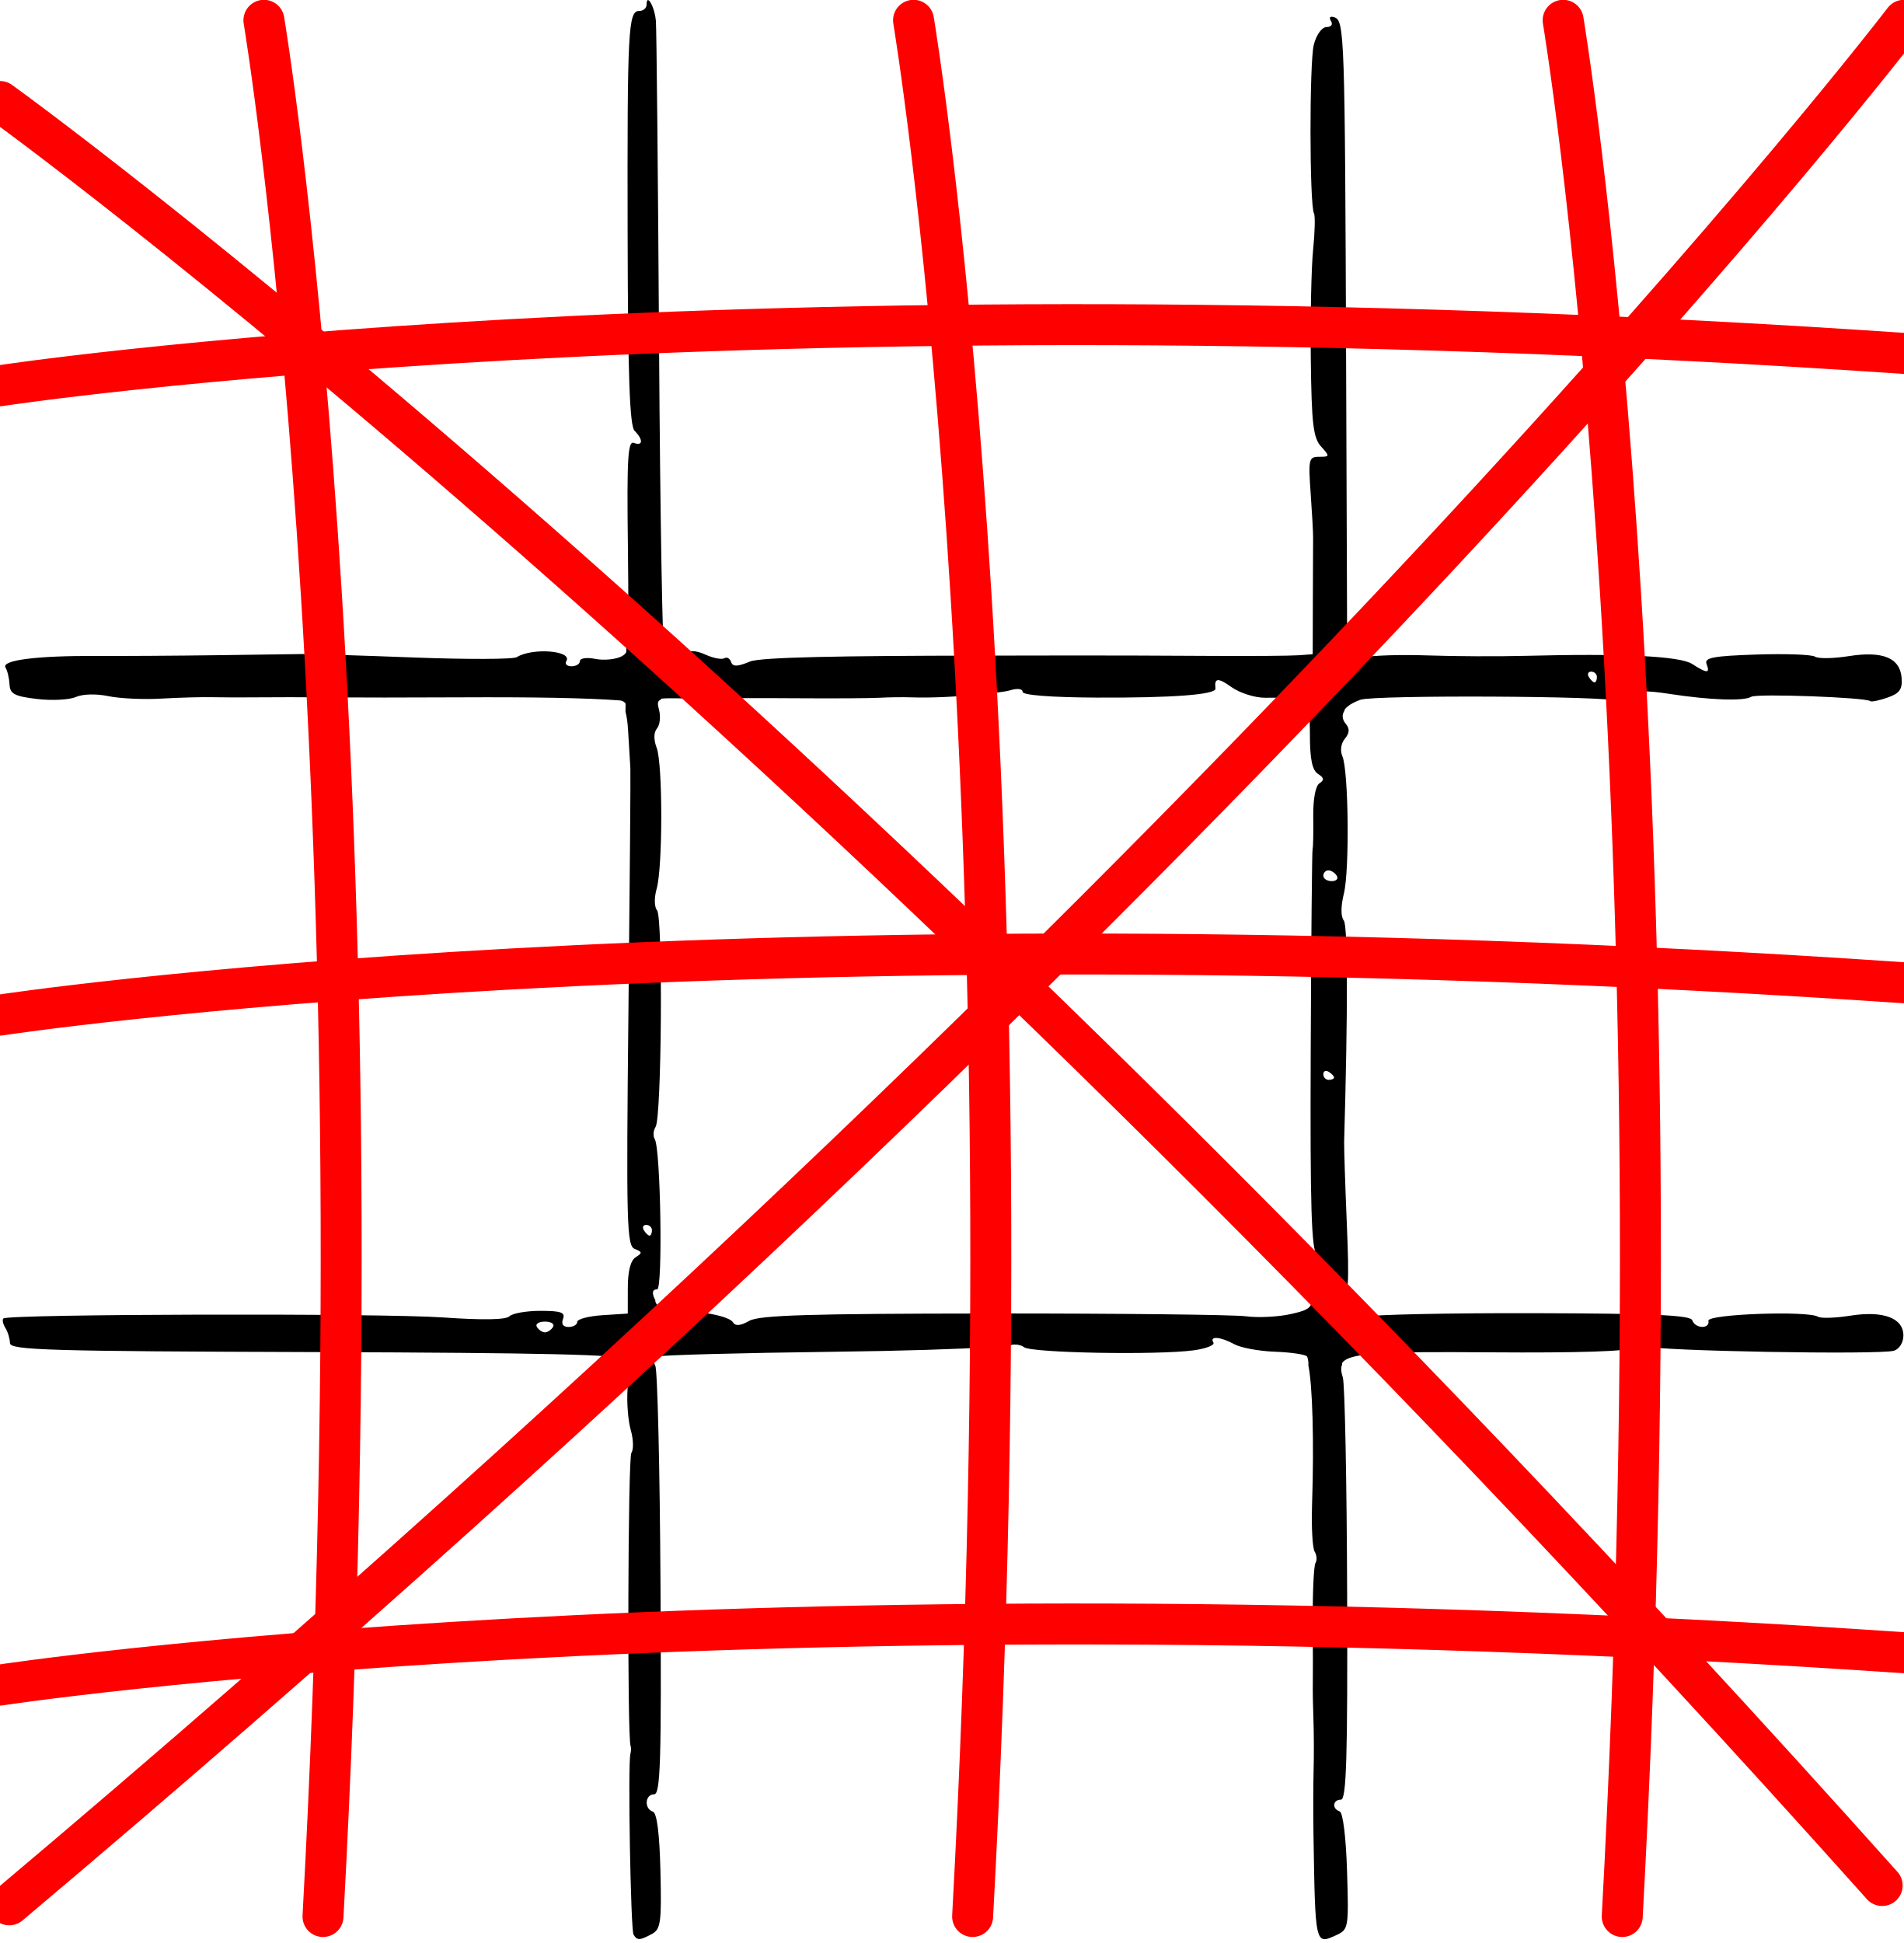
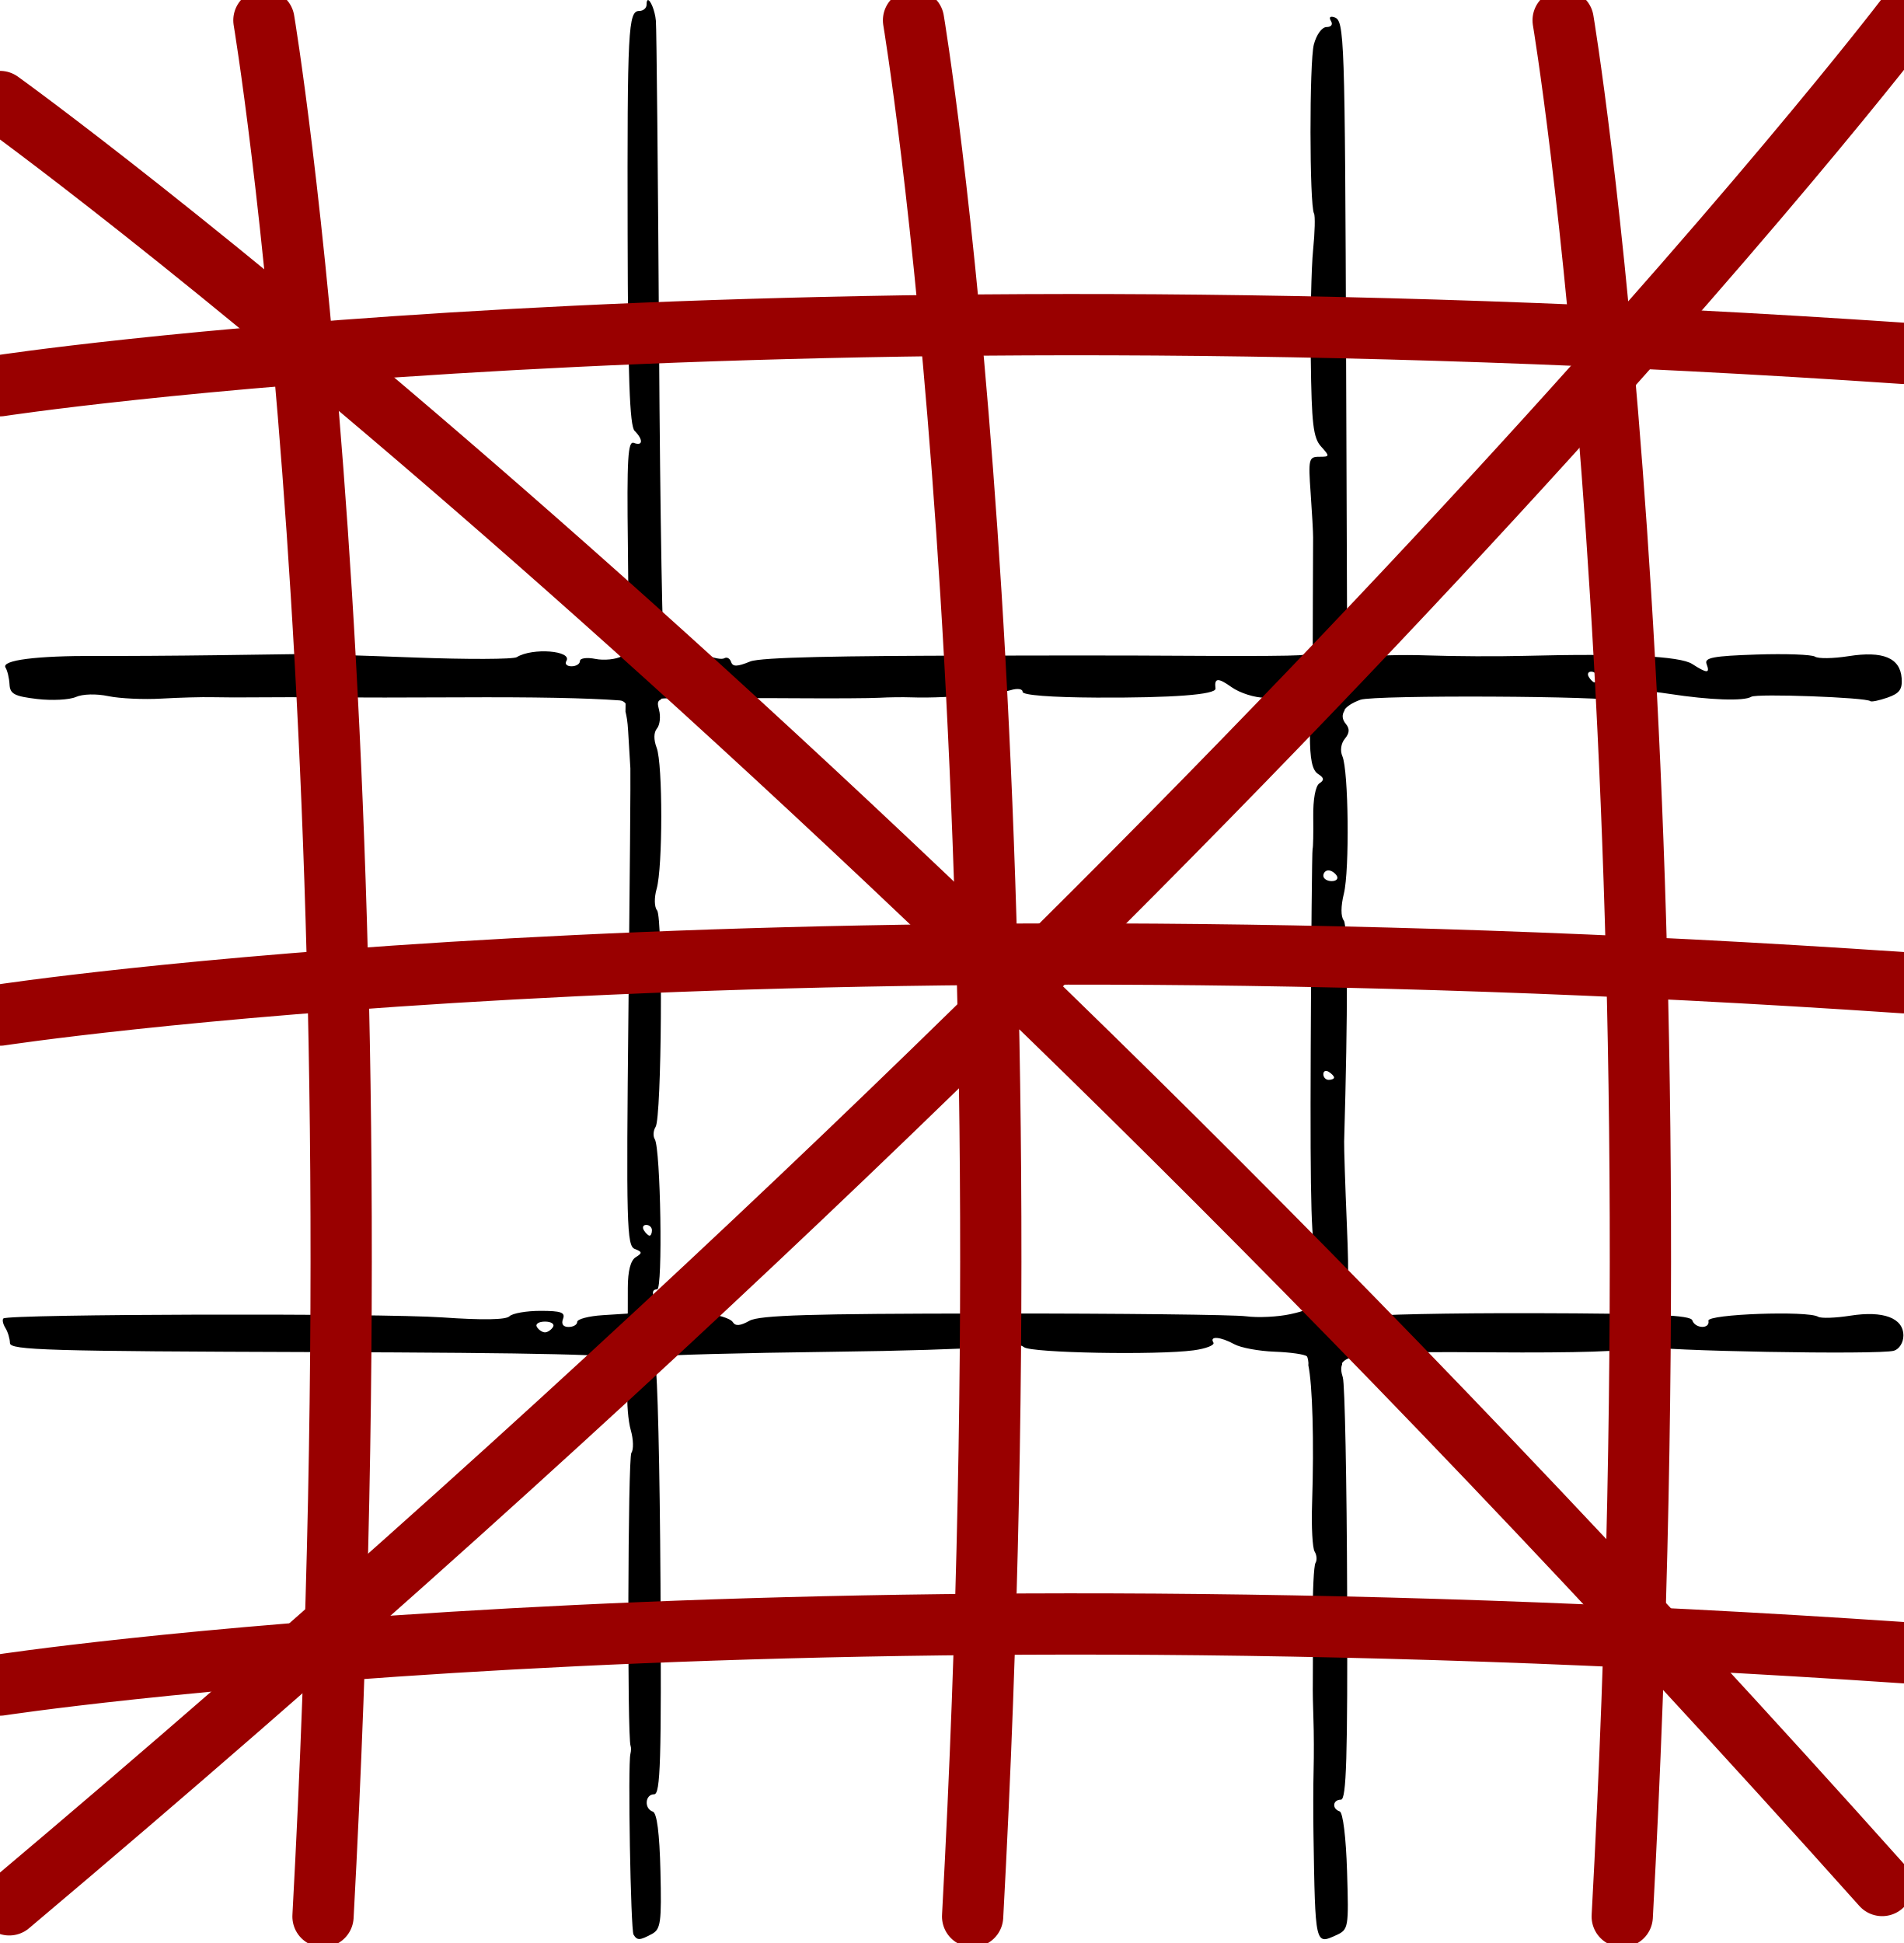
<svg id="svg-board" width="354.475" height="361.718" viewBox="0 0 93.788 95.705">
  <g transform="translate(-3.339747,-112.2741)">
-     <path style="fill:#000000;stroke-width:0.267" d="m 35.915,144.744 -0.196,1.984 c 0.201,-0.072 0.627,-0.067 1.455,-0.048 0.943,0.023 1.775,0.023 1.848,0.002 0.074,-0.021 1.644,-0.028 3.49,-0.015 1.846,0.013 3.719,0.002 4.162,-0.024 0.443,-0.026 1.138,-0.034 1.544,-0.02 0.992,0.036 2.22,-0.033 3.298,-0.134 l -0.02,-1.922 c -6.669,0.01 -10.677,0.076 -11.204,0.29 -0.641,0.262 -0.856,0.267 -0.939,0.021 -0.059,-0.175 -0.209,-0.257 -0.333,-0.181 -0.124,0.075 -0.538,-0.003 -0.919,-0.174 -0.545,-0.245 -0.837,-0.236 -1.362,0.041 -0.355,0.187 -0.711,0.261 -0.823,0.18 z m 31.919,2.616 0.174,-2.861 -0.707,0.051 c -0.402,0.029 -2.283,0.043 -4.178,0.032 -5.747,-0.034 -8.395,-0.019 -11.674,-0.014 l 0.02,1.922 c 0.67,-0.063 1.36,-0.131 1.648,-0.219 0.341,-0.104 0.596,-0.069 0.596,0.082 0,0.162 1.412,0.271 3.645,0.282 3.741,0.018 5.895,-0.146 5.857,-0.446 -0.034,-0.266 -0.004,-0.402 0.118,-0.413 0.122,-0.011 0.336,0.104 0.671,0.343 0.411,0.292 1.157,0.528 1.657,0.524 1.61,-0.013 2.048,0.011 2.173,0.719 z m 1.847,-2.518 -0.141,2.43 c 0.133,-0.201 0.406,-0.384 0.814,-0.53 0.684,-0.244 12.407,-0.188 12.657,0.061 0.078,0.078 0.33,-0.024 0.561,-0.226 0.329,-0.289 0.758,-0.316 2.008,-0.124 1.994,0.307 3.666,0.365 4.029,0.141 0.27,-0.167 5.675,0.032 5.859,0.215 0.05,0.05 0.43,-0.028 0.845,-0.172 0.599,-0.208 0.744,-0.408 0.701,-0.965 -0.077,-0.995 -0.924,-1.345 -2.613,-1.078 -0.753,0.119 -1.497,0.13 -1.652,0.025 -0.155,-0.105 -1.454,-0.153 -2.886,-0.105 -2.125,0.07 -2.578,0.155 -2.459,0.464 0.183,0.476 0.03,0.477 -0.708,5.2e-4 -0.604,-0.389 -3.418,-0.525 -8.268,-0.399 -1.311,0.034 -3.457,0.024 -4.768,-0.022 -1.311,-0.046 -2.744,-10e-4 -3.185,0.101 z m 12.042,0.515 c 0.154,0 0.28,0.119 0.28,0.265 0,0.146 -0.053,0.265 -0.117,0.265 -0.064,0 -0.19,-0.119 -0.28,-0.265 -0.09,-0.146 -0.037,-0.265 0.117,-0.265 z m -47.402,1.971 0.046,-3.464 c -0.072,0.437 -0.186,0.622 -0.396,0.734 -0.293,0.156 -0.877,0.216 -1.299,0.132 -0.425,-0.085 -0.765,-0.038 -0.765,0.105 0,0.142 -0.187,0.258 -0.415,0.258 -0.228,0 -0.343,-0.116 -0.255,-0.257 0.319,-0.514 -1.671,-0.671 -2.441,-0.193 -0.174,0.108 -2.449,0.116 -5.055,0.017 -2.606,-0.099 -5.097,-0.176 -5.536,-0.17 -0.439,0.005 -2.355,0.032 -4.257,0.058 -1.902,0.026 -4.536,0.042 -5.853,0.036 -2.958,-0.015 -4.709,0.209 -4.483,0.574 0.093,0.149 0.181,0.523 0.197,0.83 0.024,0.468 0.245,0.584 1.359,0.716 0.732,0.086 1.591,0.042 1.909,-0.099 0.336,-0.149 1.004,-0.166 1.596,-0.042 0.56,0.118 1.736,0.173 2.614,0.122 0.878,-0.051 2.015,-0.082 2.528,-0.069 0.512,0.013 1.53,0.015 2.262,0.006 0.732,-0.009 2.288,-0.008 3.459,0.003 1.171,0.011 4.044,0.01 6.386,-0.002 3.747,-0.019 6.311,0.03 7.948,0.151 0.247,0.018 0.369,0.211 0.453,0.553 z" />
-     <path style="fill:#000000;stroke-width:0.266" d="m 35.576,176.319 -0.008,2.92 c 0.034,-0.06 0.075,-0.119 0.155,-0.149 0.193,-0.071 4.082,-0.176 8.642,-0.232 3.586,-0.044 6.248,-0.135 7.58,-0.224 l -0.018,-1.661 c -8.62,0.006 -11.178,0.08 -11.672,0.358 -0.449,0.253 -0.689,0.273 -0.817,0.068 -0.249,-0.399 -2.693,-0.716 -2.693,-0.349 0,0.155 0.211,0.336 0.468,0.403 v -5.2e-4 c 0.436,0.113 0.435,0.123 -0.012,0.152 -0.264,0.017 -0.776,-0.262 -1.137,-0.619 -0.265,-0.262 -0.384,-0.47 -0.487,-0.667 z m -1.372,3.124 0.057,-2.467 -1.23,0.079 c -0.692,0.044 -1.258,0.193 -1.258,0.331 0,0.138 -0.192,0.25 -0.426,0.25 -0.269,0 -0.37,-0.146 -0.273,-0.397 0.122,-0.319 -0.097,-0.397 -1.11,-0.397 -0.694,0 -1.383,0.12 -1.53,0.268 -0.175,0.175 -1.323,0.194 -3.297,0.055 -3.046,-0.213 -21.41,-0.169 -21.631,0.052 -0.065,0.065 -0.021,0.275 0.099,0.467 0.12,0.192 0.221,0.527 0.225,0.746 0.006,0.348 1.882,0.402 15.073,0.443 11.266,0.035 15.115,0.126 15.259,0.36 0.02,0.032 0.027,0.147 0.042,0.21 z m -4.02,-2.072 c 0.308,0 0.487,0.119 0.397,0.265 -0.09,0.146 -0.269,0.265 -0.397,0.265 -0.128,0 -0.307,-0.119 -0.397,-0.265 -0.09,-0.146 0.089,-0.265 0.397,-0.265 z m 37.643,2.151 0.135,-3.092 c -0.096,0.322 -0.339,0.415 -1.052,0.573 -0.62,0.137 -1.605,0.185 -2.188,0.107 -0.584,-0.079 -6.193,-0.141 -12.466,-0.139 -0.226,8e-5 -0.242,0.003 -0.46,0.004 l 0.018,1.661 c 0.359,-0.024 1.118,-0.049 1.173,-0.071 0.257,-0.106 0.615,-0.076 0.796,0.067 0.357,0.283 6.53,0.397 8.349,0.155 0.618,-0.083 1.059,-0.256 0.979,-0.385 -0.208,-0.335 0.35,-0.29 1.03,0.083 0.319,0.175 1.213,0.341 1.988,0.369 0.775,0.028 1.489,0.131 1.588,0.229 0.043,0.043 0.074,0.272 0.11,0.44 z m 1.521,-2.777 0.066,2.736 c 0.255,-0.581 1.829,-0.638 7.375,-0.596 4.277,0.032 6.761,-0.048 6.974,-0.225 0.182,-0.151 0.477,-0.185 0.655,-0.075 0.377,0.233 11.533,0.433 12.219,0.22 0.263,-0.082 0.464,-0.405 0.464,-0.746 0,-0.866 -0.99,-1.236 -2.619,-0.979 -0.73,0.115 -1.441,0.139 -1.581,0.053 -0.503,-0.311 -5.474,-0.13 -5.405,0.196 0.089,0.417 -0.655,0.397 -0.795,-0.022 -0.085,-0.254 -1.892,-0.335 -7.772,-0.35 -4.214,-0.011 -7.981,0.068 -8.371,0.175 -0.522,0.142 -0.822,0.069 -1.137,-0.279 -0.048,-0.053 -0.037,-0.063 -0.073,-0.106 z" />
+     <path style="fill:#000;stroke-width:0.267" d="m 35.915,144.744 -0.196,1.984 c 0.201,-0.072 0.627,-0.067 1.455,-0.048 0.943,0.023 1.775,0.023 1.848,0.002 0.074,-0.021 1.644,-0.028 3.49,-0.015 1.846,0.013 3.719,0.002 4.162,-0.024 0.443,-0.026 1.138,-0.034 1.544,-0.02 0.992,0.036 2.22,-0.033 3.298,-0.134 l -0.02,-1.922 c -6.669,0.01 -10.677,0.076 -11.204,0.29 -0.641,0.262 -0.856,0.267 -0.939,0.021 -0.059,-0.175 -0.209,-0.257 -0.333,-0.181 -0.124,0.075 -0.538,-0.003 -0.919,-0.174 -0.545,-0.245 -0.837,-0.236 -1.362,0.041 -0.355,0.187 -0.711,0.261 -0.823,0.18 z m 31.919,2.616 0.174,-2.861 -0.707,0.051 c -0.402,0.029 -2.283,0.043 -4.178,0.032 -5.747,-0.034 -8.395,-0.019 -11.674,-0.014 l 0.02,1.922 c 0.67,-0.063 1.36,-0.131 1.648,-0.219 0.341,-0.104 0.596,-0.069 0.596,0.082 0,0.162 1.412,0.271 3.645,0.282 3.741,0.018 5.895,-0.146 5.857,-0.446 -0.034,-0.266 -0.004,-0.402 0.118,-0.413 0.122,-0.011 0.336,0.104 0.671,0.343 0.411,0.292 1.157,0.528 1.657,0.524 1.61,-0.013 2.048,0.011 2.173,0.719 z m 1.847,-2.518 -0.141,2.43 c 0.133,-0.201 0.406,-0.384 0.814,-0.53 0.684,-0.244 12.407,-0.188 12.657,0.061 0.078,0.078 0.33,-0.024 0.561,-0.226 0.329,-0.289 0.758,-0.316 2.008,-0.124 1.994,0.307 3.666,0.365 4.029,0.141 0.27,-0.167 5.675,0.032 5.859,0.215 0.05,0.05 0.43,-0.028 0.845,-0.172 0.599,-0.208 0.744,-0.408 0.701,-0.965 -0.077,-0.995 -0.924,-1.345 -2.613,-1.078 -0.753,0.119 -1.497,0.13 -1.652,0.025 -0.155,-0.105 -1.454,-0.153 -2.886,-0.105 -2.125,0.07 -2.578,0.155 -2.459,0.464 0.183,0.476 0.03,0.477 -0.708,5.2e-4 -0.604,-0.389 -3.418,-0.525 -8.268,-0.399 -1.311,0.034 -3.457,0.024 -4.768,-0.022 -1.311,-0.046 -2.744,-10e-4 -3.185,0.101 z m 12.042,0.515 c 0.154,0 0.28,0.119 0.28,0.265 0,0.146 -0.053,0.265 -0.117,0.265 -0.064,0 -0.19,-0.119 -0.28,-0.265 -0.09,-0.146 -0.037,-0.265 0.117,-0.265 z m -47.402,1.971 0.046,-3.464 c -0.072,0.437 -0.186,0.622 -0.396,0.734 -0.293,0.156 -0.877,0.216 -1.299,0.132 -0.425,-0.085 -0.765,-0.038 -0.765,0.105 0,0.142 -0.187,0.258 -0.415,0.258 -0.228,0 -0.343,-0.116 -0.255,-0.257 0.319,-0.514 -1.671,-0.671 -2.441,-0.193 -0.174,0.108 -2.449,0.116 -5.055,0.017 -2.606,-0.099 -5.097,-0.176 -5.536,-0.17 -0.439,0.005 -2.355,0.032 -4.257,0.058 -1.902,0.026 -4.536,0.042 -5.853,0.036 -2.958,-0.015 -4.709,0.209 -4.483,0.574 0.093,0.149 0.181,0.523 0.197,0.83 0.024,0.468 0.245,0.584 1.359,0.716 0.732,0.086 1.591,0.042 1.909,-0.099 0.336,-0.149 1.004,-0.166 1.596,-0.042 0.56,0.118 1.736,0.173 2.614,0.122 0.878,-0.051 2.015,-0.082 2.528,-0.069 0.512,0.013 1.53,0.015 2.262,0.006 0.732,-0.009 2.288,-0.008 3.459,0.003 1.171,0.011 4.044,0.01 6.386,-0.002 3.747,-0.019 6.311,0.03 7.948,0.151 0.247,0.018 0.369,0.211 0.453,0.553 z" />
+     <path style="fill:#000;stroke-width:0.266" d="m 35.576,176.319 -0.008,2.92 c 0.034,-0.06 0.075,-0.119 0.155,-0.149 0.193,-0.071 4.082,-0.176 8.642,-0.232 3.586,-0.044 6.248,-0.135 7.58,-0.224 l -0.018,-1.661 c -8.62,0.006 -11.178,0.08 -11.672,0.358 -0.449,0.253 -0.689,0.273 -0.817,0.068 -0.249,-0.399 -2.693,-0.716 -2.693,-0.349 0,0.155 0.211,0.336 0.468,0.403 v -5.2e-4 c 0.436,0.113 0.435,0.123 -0.012,0.152 -0.264,0.017 -0.776,-0.262 -1.137,-0.619 -0.265,-0.262 -0.384,-0.47 -0.487,-0.667 z m -1.372,3.124 0.057,-2.467 -1.23,0.079 c -0.692,0.044 -1.258,0.193 -1.258,0.331 0,0.138 -0.192,0.25 -0.426,0.25 -0.269,0 -0.37,-0.146 -0.273,-0.397 0.122,-0.319 -0.097,-0.397 -1.11,-0.397 -0.694,0 -1.383,0.12 -1.53,0.268 -0.175,0.175 -1.323,0.194 -3.297,0.055 -3.046,-0.213 -21.41,-0.169 -21.631,0.052 -0.065,0.065 -0.021,0.275 0.099,0.467 0.12,0.192 0.221,0.527 0.225,0.746 0.006,0.348 1.882,0.402 15.073,0.443 11.266,0.035 15.115,0.126 15.259,0.36 0.02,0.032 0.027,0.147 0.042,0.21 z m -4.02,-2.072 c 0.308,0 0.487,0.119 0.397,0.265 -0.09,0.146 -0.269,0.265 -0.397,0.265 -0.128,0 -0.307,-0.119 -0.397,-0.265 -0.09,-0.146 0.089,-0.265 0.397,-0.265 z m 37.643,2.151 0.135,-3.092 c -0.096,0.322 -0.339,0.415 -1.052,0.573 -0.62,0.137 -1.605,0.185 -2.188,0.107 -0.584,-0.079 -6.193,-0.141 -12.466,-0.139 -0.226,8e-5 -0.242,0.003 -0.46,0.004 l 0.018,1.661 c 0.359,-0.024 1.118,-0.049 1.173,-0.071 0.257,-0.106 0.615,-0.076 0.796,0.067 0.357,0.283 6.53,0.397 8.349,0.155 0.618,-0.083 1.059,-0.256 0.979,-0.385 -0.208,-0.335 0.35,-0.29 1.03,0.083 0.319,0.175 1.213,0.341 1.988,0.369 0.775,0.028 1.489,0.131 1.588,0.229 0.043,0.043 0.074,0.272 0.11,0.44 z m 1.521,-2.777 0.066,2.736 c 0.255,-0.581 1.829,-0.638 7.375,-0.596 4.277,0.032 6.761,-0.048 6.974,-0.225 0.182,-0.151 0.477,-0.185 0.655,-0.075 0.377,0.233 11.533,0.433 12.219,0.22 0.263,-0.082 0.464,-0.405 0.464,-0.746 0,-0.866 -0.99,-1.236 -2.619,-0.979 -0.73,0.115 -1.441,0.139 -1.581,0.053 -0.503,-0.311 -5.474,-0.13 -5.405,0.196 0.089,0.417 -0.655,0.397 -0.795,-0.022 -0.085,-0.254 -1.892,-0.335 -7.772,-0.35 -4.214,-0.011 -7.981,0.068 -8.371,0.175 -0.522,0.142 -0.822,0.069 -1.137,-0.279 -0.048,-0.053 -0.037,-0.063 -0.073,-0.106 z" />
    <path style="fill:none;stroke-linecap:butt;stroke-linejoin:miter;stroke-miterlimit:4;stroke-opacity:1" d="M 97.019,145.592 3.341,145.659" id="svg-board-line1" class="svg-board-line" />
    <path style="fill:none;stroke-linecap:butt;stroke-linejoin:miter;stroke-miterlimit:4;stroke-opacity:1" d="M 97.126,178.065 3.408,177.931 v 0 0" id="svg-board-line2" class="svg-board-line" />
-     <path style="fill:#000000;stroke-width:1" d="m 260.279,427.555 c -0.111,0.121 -0.07,0.358 0.139,0.695 0.401,0.649 0.057,1.129 -0.812,1.129 -0.863,0 -1.882,1.396 -2.373,3.25 -0.848,3.199 -0.823,29.905 0.029,31.455 0.24,0.437 0.165,3.495 -0.168,6.795 -0.333,3.3 -0.526,12.451 -0.43,20.334 0.146,12.038 0.451,14.64 1.908,16.25 1.657,1.831 1.644,1.916 -0.34,1.916 -1.945,0 -2.046,0.429 -1.596,6.75 0.264,3.713 0.47,7.425 0.459,8.25 -0.011,0.825 -0.032,6.056 -0.047,11.625 l -0.027,10.125 -0.092,0.006 -0.658,10.814 c 0.178,1.007 0.229,2.317 0.229,4.215 0,4.492 0.428,6.561 1.5,7.25 1.144,0.736 1.209,1.152 0.273,1.758 -0.739,0.479 -1.197,2.964 -1.152,6.25 0.041,3 -0.014,5.68 -0.123,5.955 -0.108,0.275 -0.265,17.119 -0.348,37.43 -0.12,29.431 0.119,37.197 1.172,38.25 0.784,0.784 0.886,1.32 0.25,1.32 -0.597,0 -1.072,1.919 -1.072,4.332 0,1.54 -0.079,2.426 -0.283,3.111 l -0.51,11.688 c 0.762,3.614 1.091,13.931 0.693,25.938 -0.138,4.161 0.078,8.099 0.48,8.75 0.403,0.651 0.475,1.6 0.16,2.109 -0.315,0.509 -0.546,5.347 -0.512,10.75 0.034,5.403 0.038,10.724 0.012,11.824 -0.028,1.1 0.024,4.025 0.115,6.5 0.093,2.475 0.107,6.75 0.033,9.5 -0.074,2.75 -0.085,8.15 -0.023,12 0.329,20.643 0.302,20.518 4.203,18.74 2.325,-1.06 2.371,-1.331 2.047,-11.896 -0.194,-6.329 -0.764,-10.958 -1.375,-11.162 -1.481,-0.494 -1.298,-2.182 0.236,-2.182 1.021,0 1.256,-7.763 1.156,-38.25 -0.069,-21.038 -0.432,-39.198 -0.805,-40.357 -0.324,-1.01 -0.405,-1.786 -0.127,-2.42 l -0.25,-10.34 c -0.815,-0.971 -0.835,-1.429 -0.043,-1.795 0.112,-0.052 0.068,-0.115 0.211,-0.17 1.279,-0.491 1.424,-2.597 0.953,-13.873 -0.305,-7.312 -0.528,-14.195 -0.498,-15.295 0.708,-24.707 0.682,-40.228 -0.066,-41.174 -0.571,-0.724 -0.566,-2.641 0.016,-5 1.077,-4.372 0.873,-22.938 -0.281,-25.588 -0.45,-1.034 -0.257,-2.378 0.467,-3.25 0.882,-1.063 0.929,-1.854 0.168,-2.771 -0.697,-0.84 -0.748,-1.693 -0.23,-2.477 l 0.533,-9.186 -0.035,0.008 -0.203,-55.281 c -0.225,-61.609 -0.305,-63.968 -2.193,-64.598 -0.397,-0.132 -0.659,-0.128 -0.77,-0.008 z m -0.986,196.197 c 0.181,-0.08 0.432,-0.043 0.707,0.127 0.55,0.34 1,0.816 1,1.059 0,0.243 -0.45,0.441 -1,0.441 -0.55,0 -1,-0.478 -1,-1.061 0,-0.291 0.112,-0.486 0.293,-0.566 z m 0.648,-37.373 c 0.518,0 1.219,0.45 1.559,1 0.34,0.55 -0.084,1 -0.941,1 -0.857,0 -1.559,-0.45 -1.559,-1 0,-0.55 0.424,-1 0.941,-1 z" transform="scale(0.2645833)" />
+     <path style="fill:#000;stroke-width:1" d="m 260.279,427.555 c -0.111,0.121 -0.07,0.358 0.139,0.695 0.401,0.649 0.057,1.129 -0.812,1.129 -0.863,0 -1.882,1.396 -2.373,3.25 -0.848,3.199 -0.823,29.905 0.029,31.455 0.24,0.437 0.165,3.495 -0.168,6.795 -0.333,3.3 -0.526,12.451 -0.43,20.334 0.146,12.038 0.451,14.64 1.908,16.25 1.657,1.831 1.644,1.916 -0.34,1.916 -1.945,0 -2.046,0.429 -1.596,6.75 0.264,3.713 0.47,7.425 0.459,8.25 -0.011,0.825 -0.032,6.056 -0.047,11.625 l -0.027,10.125 -0.092,0.006 -0.658,10.814 c 0.178,1.007 0.229,2.317 0.229,4.215 0,4.492 0.428,6.561 1.5,7.25 1.144,0.736 1.209,1.152 0.273,1.758 -0.739,0.479 -1.197,2.964 -1.152,6.25 0.041,3 -0.014,5.68 -0.123,5.955 -0.108,0.275 -0.265,17.119 -0.348,37.43 -0.12,29.431 0.119,37.197 1.172,38.25 0.784,0.784 0.886,1.32 0.25,1.32 -0.597,0 -1.072,1.919 -1.072,4.332 0,1.54 -0.079,2.426 -0.283,3.111 l -0.51,11.688 c 0.762,3.614 1.091,13.931 0.693,25.938 -0.138,4.161 0.078,8.099 0.48,8.75 0.403,0.651 0.475,1.6 0.16,2.109 -0.315,0.509 -0.546,5.347 -0.512,10.75 0.034,5.403 0.038,10.724 0.012,11.824 -0.028,1.1 0.024,4.025 0.115,6.5 0.093,2.475 0.107,6.75 0.033,9.5 -0.074,2.75 -0.085,8.15 -0.023,12 0.329,20.643 0.302,20.518 4.203,18.74 2.325,-1.06 2.371,-1.331 2.047,-11.896 -0.194,-6.329 -0.764,-10.958 -1.375,-11.162 -1.481,-0.494 -1.298,-2.182 0.236,-2.182 1.021,0 1.256,-7.763 1.156,-38.25 -0.069,-21.038 -0.432,-39.198 -0.805,-40.357 -0.324,-1.01 -0.405,-1.786 -0.127,-2.42 l -0.25,-10.34 c -0.815,-0.971 -0.835,-1.429 -0.043,-1.795 0.112,-0.052 0.068,-0.115 0.211,-0.17 1.279,-0.491 1.424,-2.597 0.953,-13.873 -0.305,-7.312 -0.528,-14.195 -0.498,-15.295 0.708,-24.707 0.682,-40.228 -0.066,-41.174 -0.571,-0.724 -0.566,-2.641 0.016,-5 1.077,-4.372 0.873,-22.938 -0.281,-25.588 -0.45,-1.034 -0.257,-2.378 0.467,-3.25 0.882,-1.063 0.929,-1.854 0.168,-2.771 -0.697,-0.84 -0.748,-1.693 -0.23,-2.477 l 0.533,-9.186 -0.035,0.008 -0.203,-55.281 c -0.225,-61.609 -0.305,-63.968 -2.193,-64.598 -0.397,-0.132 -0.659,-0.128 -0.77,-0.008 z m -0.986,196.197 c 0.181,-0.08 0.432,-0.043 0.707,0.127 0.55,0.34 1,0.816 1,1.059 0,0.243 -0.45,0.441 -1,0.441 -0.55,0 -1,-0.478 -1,-1.061 0,-0.291 0.112,-0.486 0.293,-0.566 z m 0.648,-37.373 c 0.518,0 1.219,0.45 1.559,1 0.34,0.55 -0.084,1 -0.941,1 -0.857,0 -1.559,-0.45 -1.559,-1 0,-0.55 0.424,-1 0.941,-1 z" transform="scale(0.2645833)" />
    <path style="fill:none;stroke-linecap:butt;stroke-linejoin:miter;stroke-miterlimit:4;stroke-opacity:1" d="m 68.755,207.977 -0.067,-48.036 0.177,-47.218 v 0" id="svg-board-line3" class="svg-board-line" />
-     <path style="fill:#000000;stroke-width:1" d="m 133,584.379 c -0.55,0 -1,0.45 -1,1 0,0.55 0.45,1 1,1 0.55,0 1,-0.45 1,-1 0,-0.55 -0.45,-1 -1,-1 z m -0.059,68 c 0.582,0 1.059,0.45 1.059,1 0,0.55 -0.199,1 -0.441,1 -0.243,0 -0.719,-0.45 -1.059,-1 -0.34,-0.55 -0.141,-1 0.441,-1 z m 0.297,-228.016 c -0.144,0.03 -0.238,0.289 -0.238,0.85 0,0.642 -0.616,1.168 -1.369,1.168 -2.058,0 -2.235,3.386 -2.158,41.721 0.053,26.426 0.378,35.528 1.299,36.449 1.636,1.637 1.563,2.895 -0.133,2.244 -1.125,-0.432 -1.32,2.875 -1.119,19.059 0.136,10.97 0.112,15.535 -0.273,17.881 l -0.174,13.094 c 0.208,0.85 0.385,1.754 0.49,3.551 0.176,3.025 0.366,6.175 0.422,7 0.056,0.825 -0.107,21.153 -0.361,45.174 -0.422,39.835 -0.318,43.728 1.18,44.303 1.412,0.542 1.436,0.757 0.174,1.537 -0.957,0.592 -1.468,2.569 -1.471,5.695 l -0.006,4.791 -0.104,0.006 -0.215,9.324 c 0.26,1.041 0.407,2.83 0.273,4.809 -0.164,2.431 0.108,5.834 0.604,7.562 0.496,1.728 0.547,3.628 0.115,4.221 -0.655,0.9 -0.797,53.051 -0.148,54.578 0.117,0.275 0.099,0.95 -0.039,1.5 -0.488,1.948 0.049,32.748 0.586,33.617 h -0.006 c 0.694,1.123 1.138,1.109 3.414,-0.109 1.654,-0.885 1.826,-2.144 1.6,-11.693 -0.167,-7.061 -0.65,-10.835 -1.42,-11.092 -1.652,-0.551 -1.451,-3.223 0.242,-3.223 1.189,0 1.373,-6.077 1.186,-39.295 -0.122,-21.613 -0.559,-39.842 -0.971,-40.508 -0.251,-0.406 -0.201,-0.8 -0.014,-1.139 l 0.029,-11.035 c -0.603,-1.155 -0.698,-2.025 0.34,-2.025 1.068,0 0.651,-26.184 -0.445,-27.957 -0.354,-0.573 -0.285,-1.605 0.154,-2.293 1.129,-1.765 1.381,-38.97 0.273,-40.305 -0.522,-0.629 -0.556,-2.353 -0.078,-4.023 1.143,-3.997 1.147,-23.228 0.006,-26.23 -0.583,-1.534 -0.563,-2.871 0.055,-3.615 0.539,-0.649 0.712,-2.204 0.385,-3.453 -0.288,-1.101 -0.378,-1.667 0.375,-1.939 l 0.729,-7.498 c -0.015,-0.011 -0.07,0.007 -0.082,-0.006 -0.363,-0.363 -0.822,-26.651 -1.02,-58.418 -0.198,-31.767 -0.464,-58.959 -0.592,-60.426 -0.173,-1.982 -1.061,-3.941 -1.494,-3.85 z" transform="scale(0.2645833)" />
+     <path style="fill:#000;stroke-width:1" d="m 133,584.379 c -0.55,0 -1,0.45 -1,1 0,0.55 0.45,1 1,1 0.55,0 1,-0.45 1,-1 0,-0.55 -0.45,-1 -1,-1 z m -0.059,68 c 0.582,0 1.059,0.45 1.059,1 0,0.55 -0.199,1 -0.441,1 -0.243,0 -0.719,-0.45 -1.059,-1 -0.34,-0.55 -0.141,-1 0.441,-1 z m 0.297,-228.016 c -0.144,0.03 -0.238,0.289 -0.238,0.85 0,0.642 -0.616,1.168 -1.369,1.168 -2.058,0 -2.235,3.386 -2.158,41.721 0.053,26.426 0.378,35.528 1.299,36.449 1.636,1.637 1.563,2.895 -0.133,2.244 -1.125,-0.432 -1.32,2.875 -1.119,19.059 0.136,10.97 0.112,15.535 -0.273,17.881 l -0.174,13.094 c 0.208,0.85 0.385,1.754 0.49,3.551 0.176,3.025 0.366,6.175 0.422,7 0.056,0.825 -0.107,21.153 -0.361,45.174 -0.422,39.835 -0.318,43.728 1.18,44.303 1.412,0.542 1.436,0.757 0.174,1.537 -0.957,0.592 -1.468,2.569 -1.471,5.695 l -0.006,4.791 -0.104,0.006 -0.215,9.324 c 0.26,1.041 0.407,2.83 0.273,4.809 -0.164,2.431 0.108,5.834 0.604,7.562 0.496,1.728 0.547,3.628 0.115,4.221 -0.655,0.9 -0.797,53.051 -0.148,54.578 0.117,0.275 0.099,0.95 -0.039,1.5 -0.488,1.948 0.049,32.748 0.586,33.617 h -0.006 c 0.694,1.123 1.138,1.109 3.414,-0.109 1.654,-0.885 1.826,-2.144 1.6,-11.693 -0.167,-7.061 -0.65,-10.835 -1.42,-11.092 -1.652,-0.551 -1.451,-3.223 0.242,-3.223 1.189,0 1.373,-6.077 1.186,-39.295 -0.122,-21.613 -0.559,-39.842 -0.971,-40.508 -0.251,-0.406 -0.201,-0.8 -0.014,-1.139 l 0.029,-11.035 c -0.603,-1.155 -0.698,-2.025 0.34,-2.025 1.068,0 0.651,-26.184 -0.445,-27.957 -0.354,-0.573 -0.285,-1.605 0.154,-2.293 1.129,-1.765 1.381,-38.97 0.273,-40.305 -0.522,-0.629 -0.556,-2.353 -0.078,-4.023 1.143,-3.997 1.147,-23.228 0.006,-26.23 -0.583,-1.534 -0.563,-2.871 0.055,-3.615 0.539,-0.649 0.712,-2.204 0.385,-3.453 -0.288,-1.101 -0.378,-1.667 0.375,-1.939 l 0.729,-7.498 c -0.015,-0.011 -0.07,0.007 -0.082,-0.006 -0.363,-0.363 -0.822,-26.651 -1.02,-58.418 -0.198,-31.767 -0.464,-58.959 -0.592,-60.426 -0.173,-1.982 -1.061,-3.941 -1.494,-3.85 z" transform="scale(0.2645833)" />
    <path style="fill:none;stroke-linecap:butt;stroke-linejoin:miter;stroke-miterlimit:4;stroke-opacity:1" d="m 34.945,207.785 0.067,-47.224 0.24,-48.281 v 0" id="svg-board-line4" class="svg-board-line" />
  </g>
  <g id="winning-lines">
-     <path style="fill:none;fill-opacity:1;stroke:#ff0000;stroke-width:2.018;stroke-linecap:round;stroke-linejoin:round;stroke-miterlimit:4;stroke-opacity:1;" d="m 0 19 c 0 0 36.015 -5.534 93.788 -1.593" id="win-line1" />
-     <path style="fill:none;fill-opacity:1;stroke:#ff0000;stroke-width:2.018;stroke-linecap:round;stroke-linejoin:round;stroke-miterlimit:4;stroke-opacity:1;" d="m 0 50 c 0 0 36.015 -5.534 93.788 -1.593" id="win-line2" />
-     <path style="fill:none;fill-opacity:1;stroke:#ff0000;stroke-width:2.018;stroke-linecap:round;stroke-linejoin:round;stroke-miterlimit:4;stroke-opacity:1;" d="m 0 83 c 0 0 36.015 -5.534 93.788 -1.593" id="win-line3" />
-     <path style="fill:none;fill-opacity:1;stroke:#ff0000;stroke-width:2.018;stroke-linecap:round;stroke-linejoin:round;stroke-miterlimit:4;stroke-opacity:1;" d="m 0 5 c 0 0 39.458 28.316 92.715 87.873" id="win-line4" />
-     <path style="fill:none;fill-opacity:1;stroke:#ff0000;stroke-width:2.018;stroke-linecap:round;stroke-linejoin:round;stroke-miterlimit:4;stroke-opacity:1;" d="m 93.788 1 c 0 0 -30.347 39.761 -93.332 92.825" id="win-line5" />
-     <path style="fill:none;fill-opacity:1;stroke:#ff0000;stroke-width:2.018;stroke-linecap:round;stroke-linejoin:round;stroke-miterlimit:4;stroke-opacity:1;" d="m 13 1 c 0 0 6.03 35.936 2.911 93.4" id="win-line6" />
-     <path style="fill:none;fill-opacity:1;stroke:#ff0000;stroke-width:2.018;stroke-linecap:round;stroke-linejoin:round;stroke-miterlimit:4;stroke-opacity:1;" d="m 45 1 c 0 0 6.03 35.936 2.911 93.4" id="win-line7" />
-     <path style="fill:none;fill-opacity:1;stroke:#ff0000;stroke-width:2.018;stroke-linecap:round;stroke-linejoin:round;stroke-miterlimit:4;stroke-opacity:1;" d="m 77 1 c 0 0 6.03 35.936 2.911 93.4" id="win-line8" />
+     <path style="fill:none;fill-opacity:1;stroke:#990000;stroke-width:3.018;stroke-linecap:round;stroke-linejoin:round;stroke-miterlimit:4;stroke-opacity:1;" d="m 0 19 c 0 0 36.015 -5.534 93.788 -1.593" id="win-line1" />
+     <path style="fill:none;fill-opacity:1;stroke:#990000;stroke-width:3.018;stroke-linecap:round;stroke-linejoin:round;stroke-miterlimit:4;stroke-opacity:1;" d="m 0 50 c 0 0 36.015 -5.534 93.788 -1.593" id="win-line2" />
+     <path style="fill:none;fill-opacity:1;stroke:#990000;stroke-width:3.018;stroke-linecap:round;stroke-linejoin:round;stroke-miterlimit:4;stroke-opacity:1;" d="m 0 83 c 0 0 36.015 -5.534 93.788 -1.593" id="win-line3" />
+     <path style="fill:none;fill-opacity:1;stroke:#990000;stroke-width:3.018;stroke-linecap:round;stroke-linejoin:round;stroke-miterlimit:4;stroke-opacity:1;" d="m 0 5 c 0 0 39.458 28.316 92.715 87.873" id="win-line4" />
+     <path style="fill:none;fill-opacity:1;stroke:#990000;stroke-width:3.018;stroke-linecap:round;stroke-linejoin:round;stroke-miterlimit:4;stroke-opacity:1;" d="m 93.788 1 c 0 0 -30.347 39.761 -93.332 92.825" id="win-line5" />
+     <path style="fill:none;fill-opacity:1;stroke:#990000;stroke-width:3.018;stroke-linecap:round;stroke-linejoin:round;stroke-miterlimit:4;stroke-opacity:1;" d="m 13 1 c 0 0 6.03 35.936 2.911 93.4" id="win-line6" />
+     <path style="fill:none;fill-opacity:1;stroke:#990000;stroke-width:3.018;stroke-linecap:round;stroke-linejoin:round;stroke-miterlimit:4;stroke-opacity:1;" d="m 45 1 c 0 0 6.03 35.936 2.911 93.4" id="win-line7" />
+     <path style="fill:none;fill-opacity:1;stroke:#990000;stroke-width:3.018;stroke-linecap:round;stroke-linejoin:round;stroke-miterlimit:4;stroke-opacity:1;" d="m 77 1 c 0 0 6.03 35.936 2.911 93.4" id="win-line8" />
  </g>
</svg>
